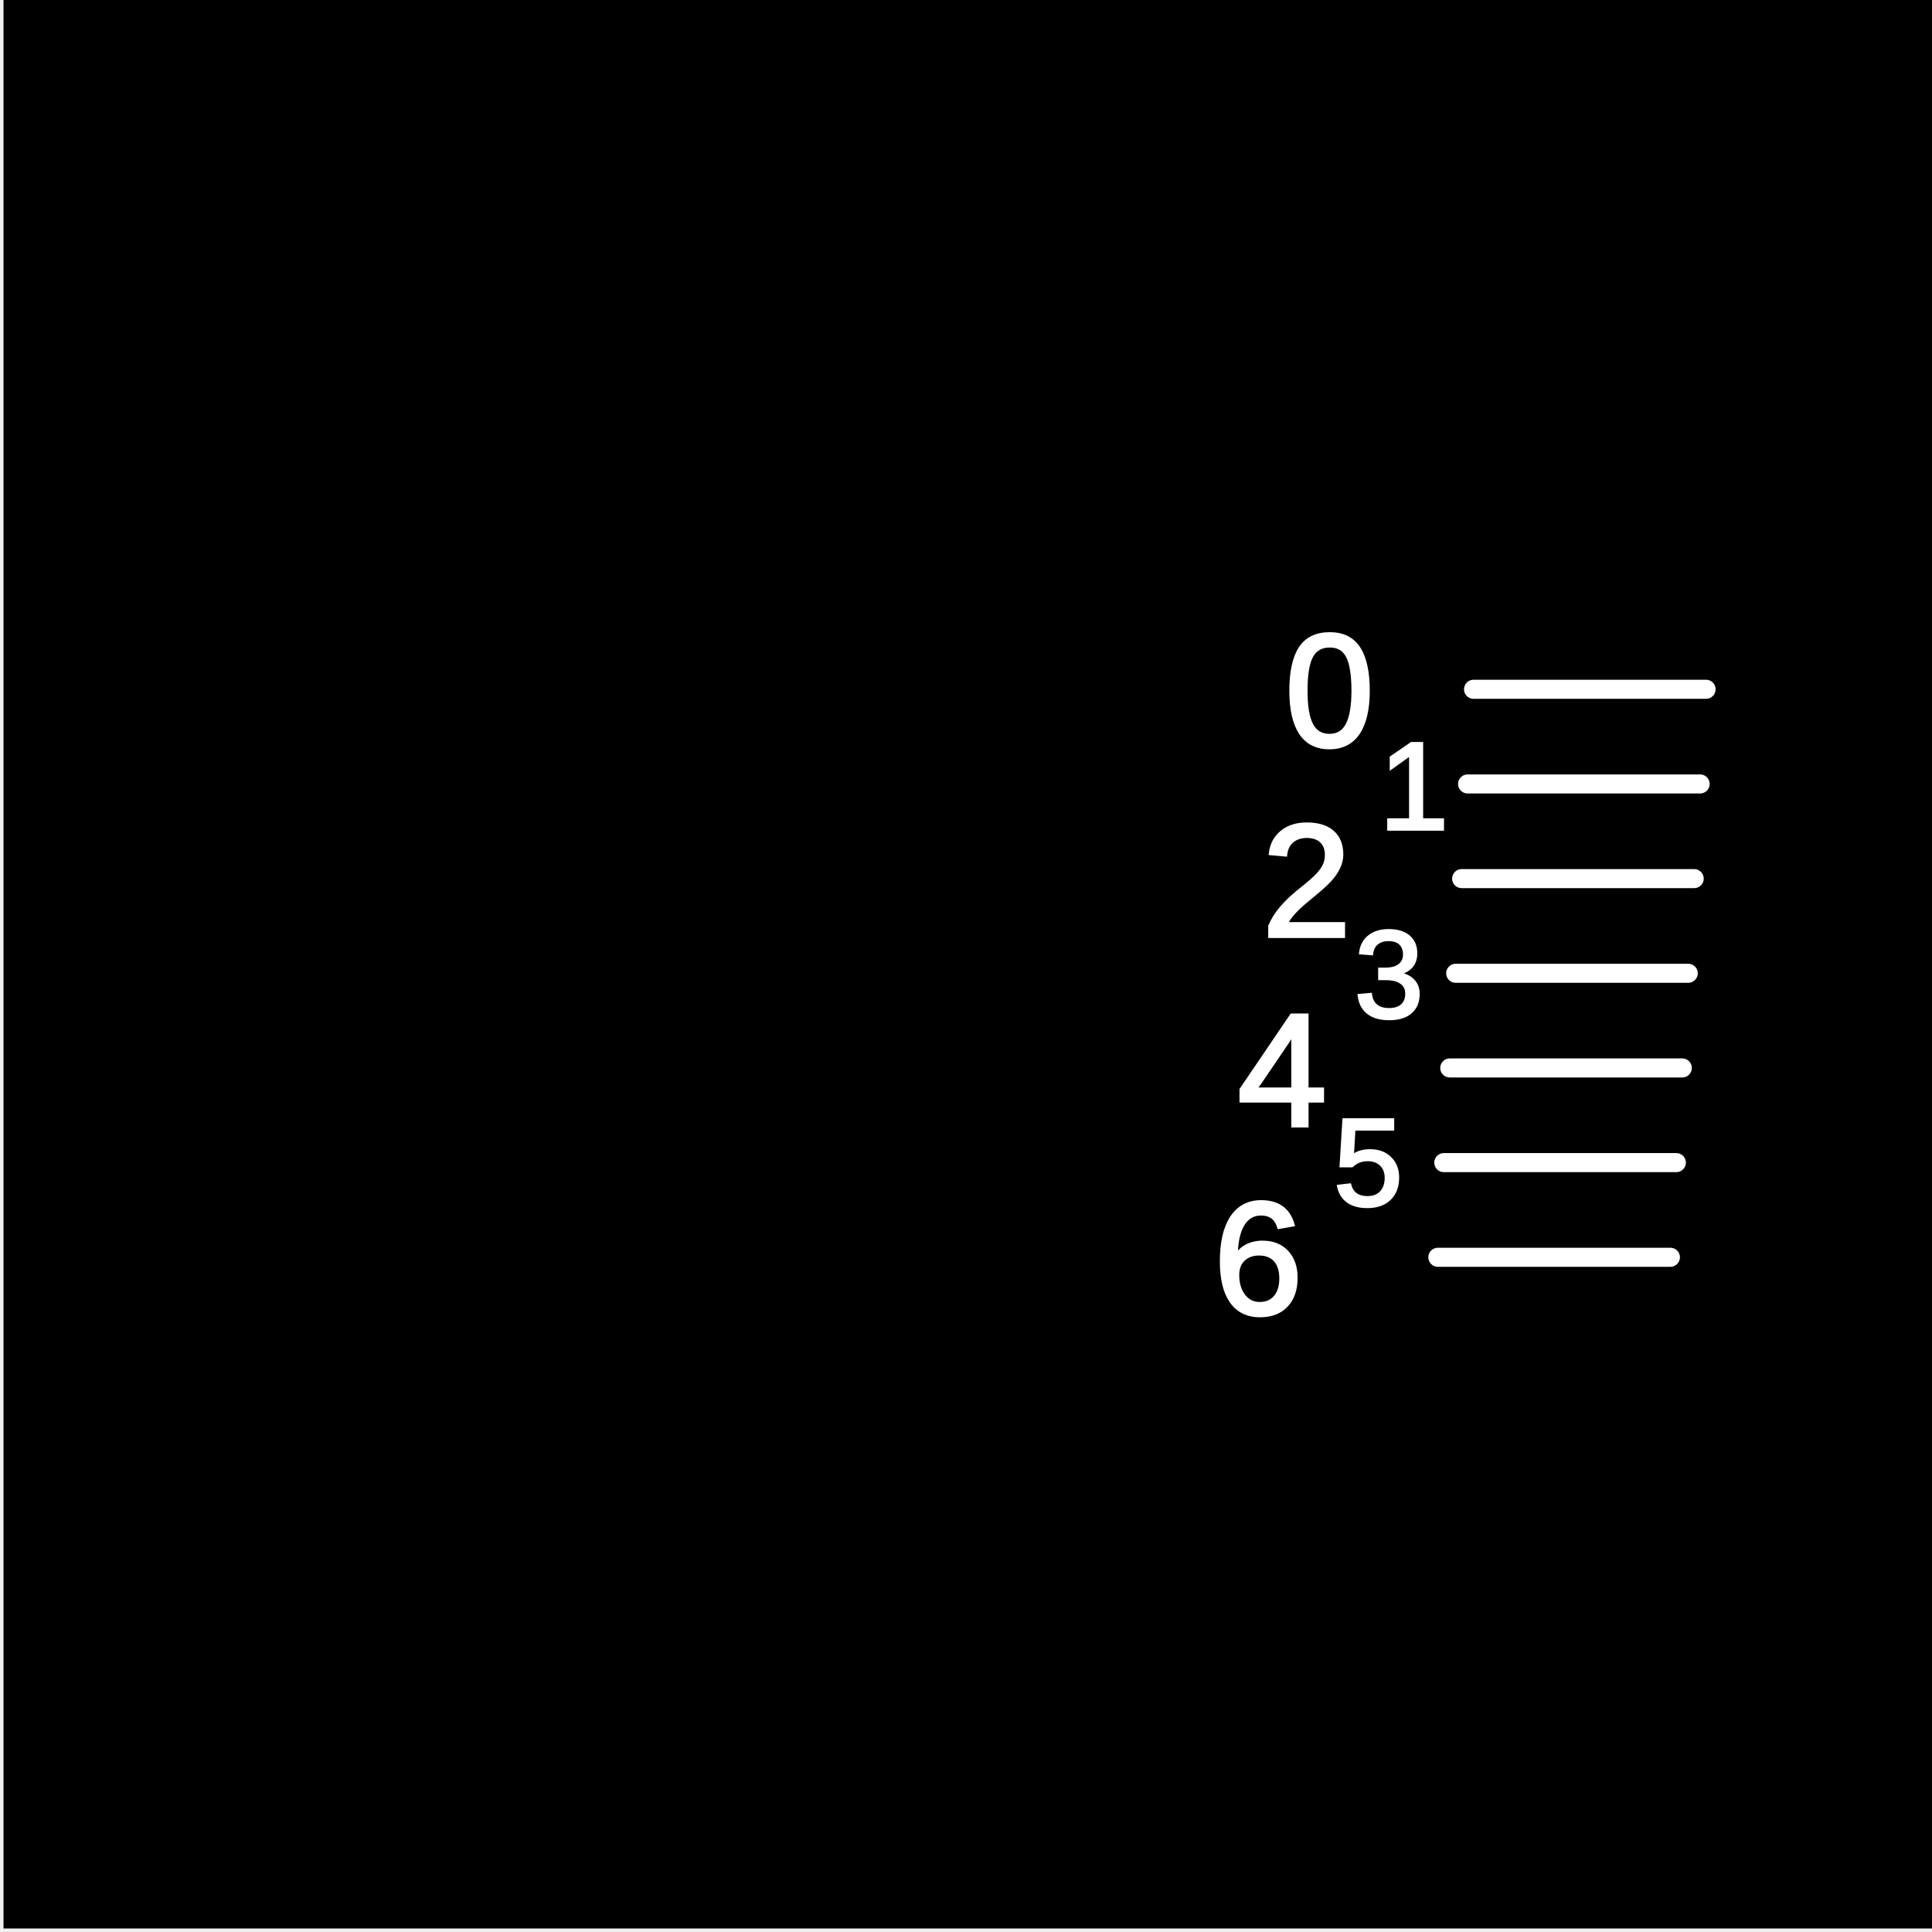
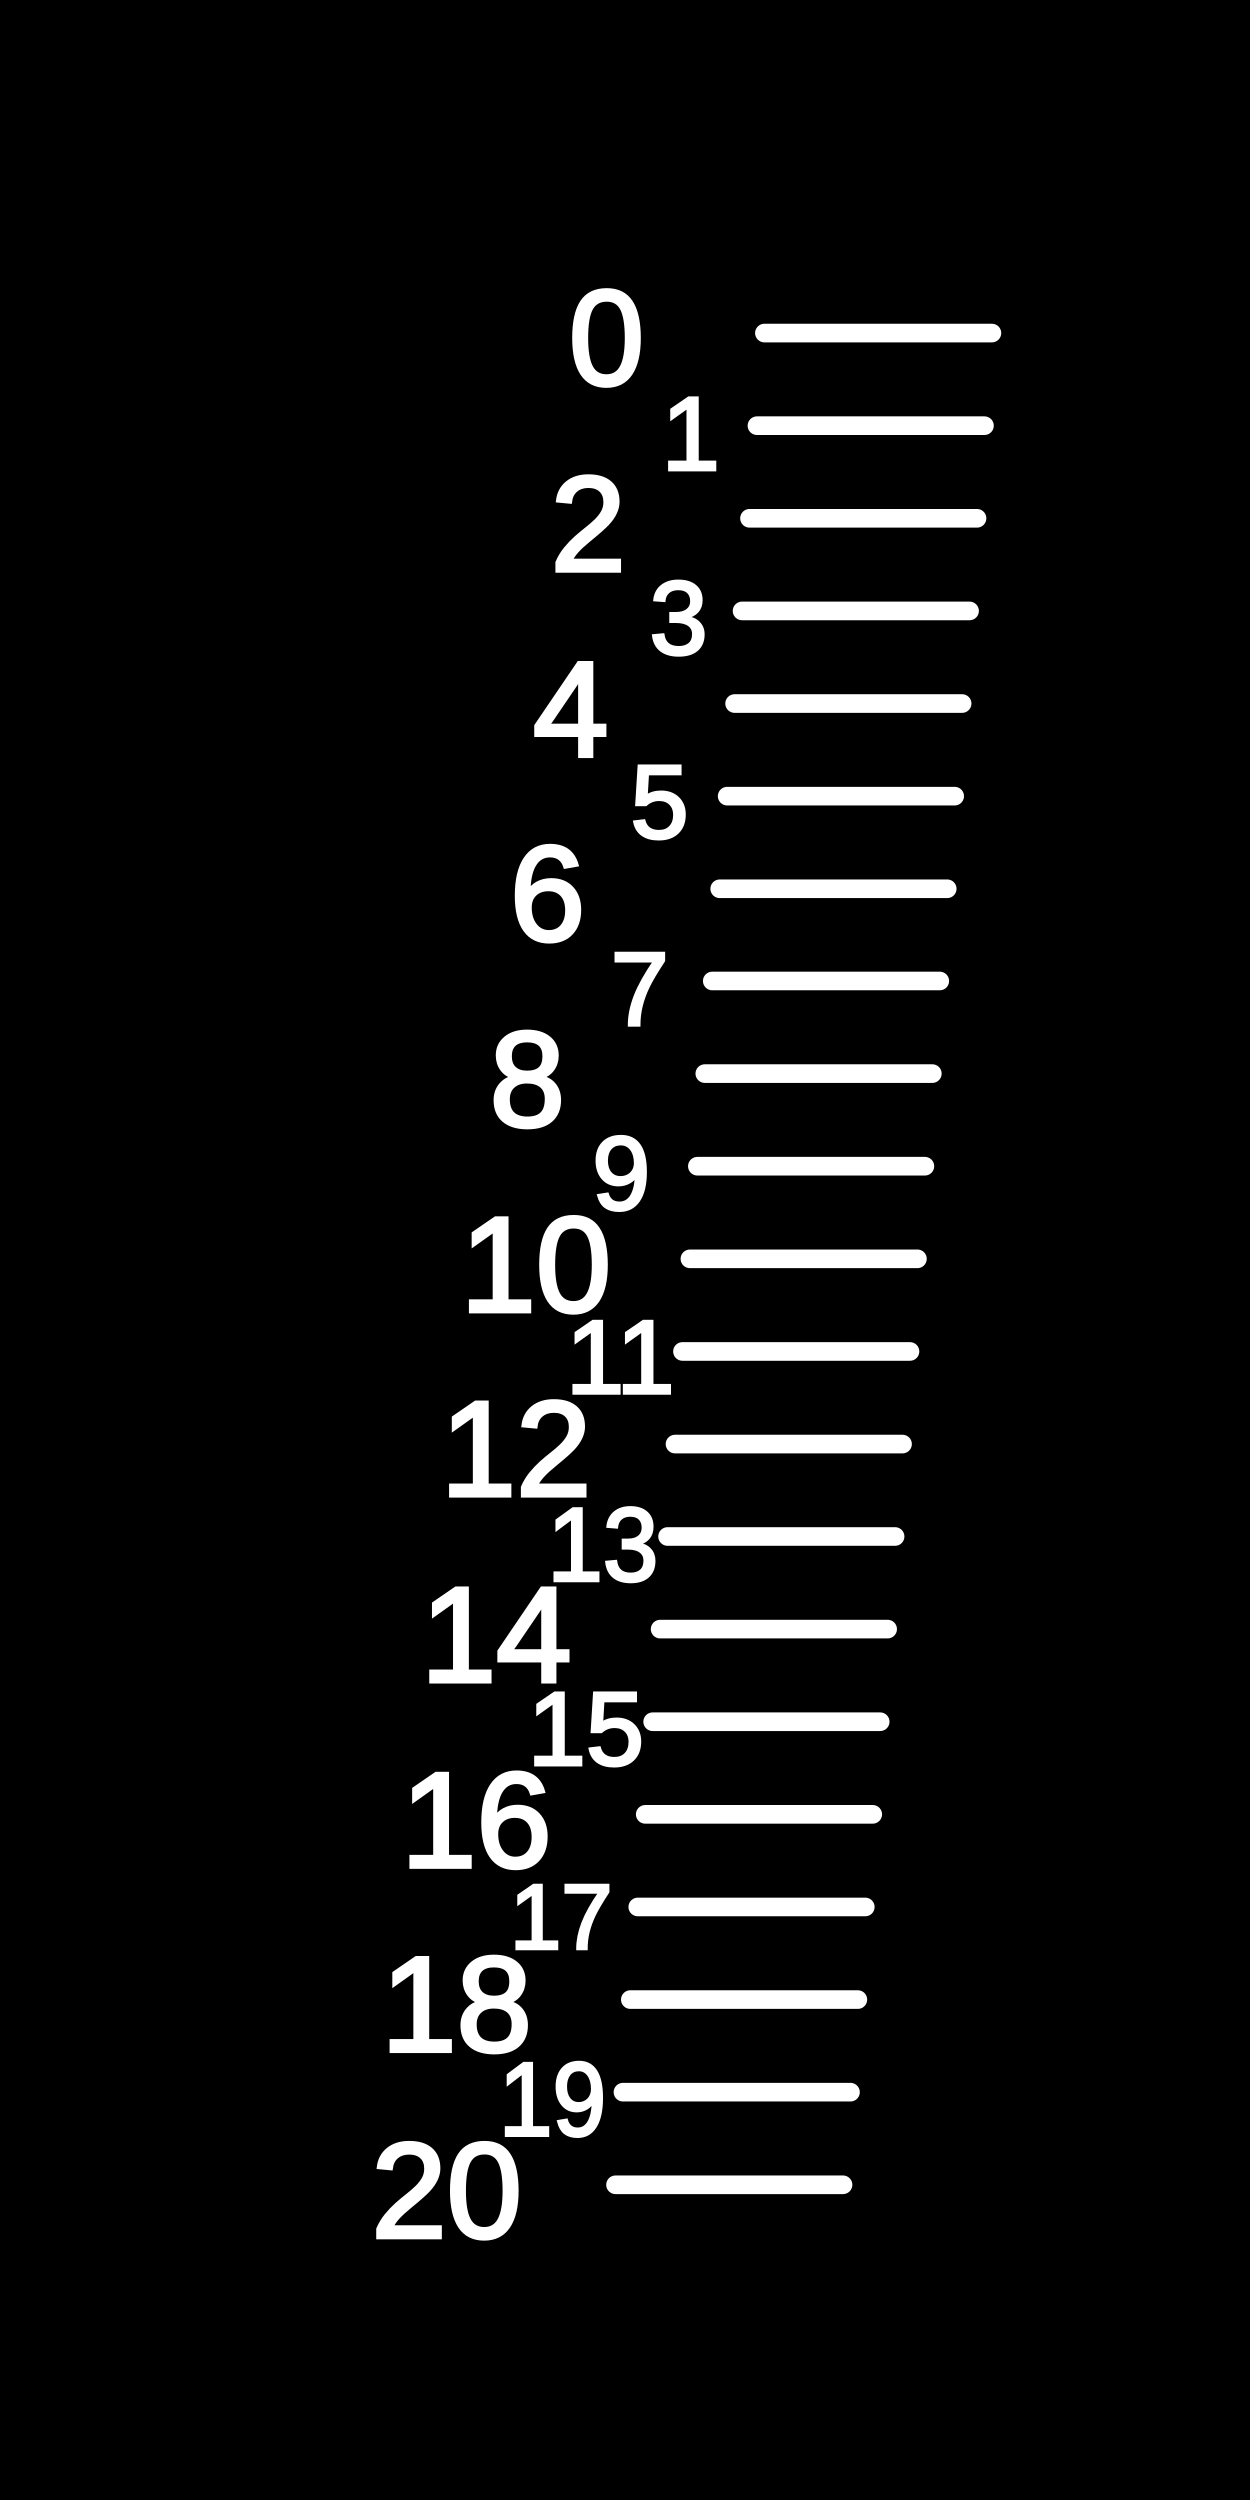
- <svg xmlns="http://www.w3.org/2000/svg" width="2048" height="2048" viewBox="0 0 541.867 541.867" version="1.1" id="svg8">
+ <svg xmlns="http://www.w3.org/2000/svg" width="967.559" height="1935.118" viewBox="0 0 256 512" version="1.1" id="svg8">
  <defs id="defs2" />
-   <g id="layer1" transform="translate(0,244.8667)">
-     <rect style="fill:#000000;stroke:none;stroke-width:1.974;stroke-linecap:round;stroke-miterlimit:4;stroke-dasharray:none" id="rect4531" width="541.867" height="541.867" x="0.983" y="-245.85" />
-     <text xml:space="preserve" style="font-style:normal;font-weight:normal;font-size:44.83px;line-height:1.25;font-family:sans-serif;letter-spacing:0px;word-spacing:0px;fill:#ffffff;fill-opacity:1;stroke:#ffffff;stroke-width:1.121;" x="360.429" y="-35.707" id="text3682">
-       <tspan id="tspan3680" x="360.429" y="-35.707" style="font-style:normal;font-variant:normal;font-weight:normal;font-stretch:normal;font-family:Arial;-inkscape-font-specification:Arial;stroke:#ffffff;stroke-width:1.121;fill:#ffffff;">0</tspan>
-     </text>
-     <text id="text3686" y="17.662" x="354.006" style="font-style:normal;font-weight:normal;font-size:44.83px;line-height:1.25;font-family:sans-serif;letter-spacing:0px;word-spacing:0px;fill:#ffffff;fill-opacity:1;stroke:#ffffff;stroke-width:1.121;" xml:space="preserve">
-       <tspan style="font-style:normal;font-variant:normal;font-weight:normal;font-stretch:normal;font-family:Arial;-inkscape-font-specification:Arial;stroke:#ffffff;stroke-width:1.121;fill:#ffffff;" y="17.662" x="354.006" id="tspan3684">2</tspan>
-     </text>
-     <text xml:space="preserve" style="font-style:normal;font-weight:normal;font-size:44.83px;line-height:1.25;font-family:sans-serif;letter-spacing:0px;word-spacing:0px;fill:#ffffff;fill-opacity:1;stroke:#ffffff;stroke-width:1.121;" x="347.167" y="70.795" id="text3690">
-       <tspan id="tspan3688" x="347.167" y="70.795" style="font-style:normal;font-variant:normal;font-weight:normal;font-stretch:normal;font-family:Arial;-inkscape-font-specification:Arial;stroke:#ffffff;stroke-width:1.121;fill:#ffffff;">4</tspan>
-     </text>
-     <text id="text3694" y="123.599" x="340.416" style="font-style:normal;font-weight:normal;font-size:44.83px;line-height:1.25;font-family:sans-serif;letter-spacing:0px;word-spacing:0px;fill:#ffffff;fill-opacity:1;stroke:#ffffff;stroke-width:1.121;" xml:space="preserve">
-       <tspan style="font-style:normal;font-variant:normal;font-weight:normal;font-stretch:normal;font-family:Arial;-inkscape-font-specification:Arial;stroke:#ffffff;stroke-width:1.121;fill:#ffffff;" y="123.599" x="340.416" id="tspan3692">6</tspan>
-     </text>
-     <text id="text3698" y="-12.32" x="386.857" style="font-style:normal;font-weight:normal;font-size:34.894px;line-height:1.25;font-family:sans-serif;letter-spacing:0px;word-spacing:0px;fill:#ffffff;fill-opacity:1;stroke:#ffffff;stroke-width:0.872;" xml:space="preserve">
-       <tspan style="font-style:normal;font-variant:normal;font-weight:normal;font-stretch:normal;font-family:Arial;-inkscape-font-specification:Arial;stroke:#ffffff;stroke-width:0.872;fill:#ffffff;" y="-12.32" x="386.857" id="tspan3696">1</tspan>
-     </text>
-     <text xml:space="preserve" style="font-style:normal;font-weight:normal;font-size:34.894px;line-height:1.25;font-family:sans-serif;letter-spacing:0px;word-spacing:0px;fill:#ffffff;fill-opacity:1;stroke:#ffffff;stroke-width:0.872;" x="379.873" y="40.502" id="text3702">
-       <tspan id="tspan3700" x="379.873" y="40.502" style="font-style:normal;font-variant:normal;font-weight:normal;font-stretch:normal;font-family:Arial;-inkscape-font-specification:Arial;stroke:#ffffff;stroke-width:0.872;fill:#ffffff;">3</tspan>
-     </text>
-     <text id="text3706" y="93.192" x="374.048" style="font-style:normal;font-weight:normal;font-size:34.894px;line-height:1.25;font-family:sans-serif;letter-spacing:0px;word-spacing:0px;fill:#ffffff;fill-opacity:1;stroke:#ffffff;stroke-width:0.872;" xml:space="preserve">
-       <tspan style="font-style:normal;font-variant:normal;font-weight:normal;font-stretch:normal;font-family:Arial;-inkscape-font-specification:Arial;stroke:#ffffff;stroke-width:0.872;fill:#ffffff;" y="93.192" x="374.048" id="tspan3704">5</tspan>
-     </text>
-     <path style="fill:#ffffff;stroke:#ffffff;stroke-width:5.341;stroke-linecap:round;stroke-linejoin:miter;stroke-miterlimit:4;stroke-dasharray:none;stroke-opacity:1" d="m 413.281,-51.544 h 65.223" id="path3712" />
-     <path id="path4519" d="m 411.613,-24.993 h 65.223" style="fill:#ffffff;stroke:#ffffff;stroke-width:5.341;stroke-linecap:round;stroke-linejoin:miter;stroke-miterlimit:4;stroke-dasharray:none;stroke-opacity:1" />
-     <path style="fill:#ffffff;stroke:#ffffff;stroke-width:5.341;stroke-linecap:round;stroke-linejoin:miter;stroke-miterlimit:4;stroke-dasharray:none;stroke-opacity:1" d="m 409.946,1.558 h 65.223" id="path4521" />
-     <path id="path4523" d="m 408.278,28.109 h 65.223" style="fill:#ffffff;stroke:#ffffff;stroke-width:5.341;stroke-linecap:round;stroke-linejoin:miter;stroke-miterlimit:4;stroke-dasharray:none;stroke-opacity:1" />
-     <path style="fill:#ffffff;stroke:#ffffff;stroke-width:5.341;stroke-linecap:round;stroke-linejoin:miter;stroke-miterlimit:4;stroke-dasharray:none;stroke-opacity:1" d="M 406.61,54.66 H 471.833" id="path4525" />
-     <path id="path4527" d="m 404.942,81.211 h 65.223" style="fill:#ffffff;stroke:#ffffff;stroke-width:5.341;stroke-linecap:round;stroke-linejoin:miter;stroke-miterlimit:4;stroke-dasharray:none;stroke-opacity:1" />
-     <path style="fill:#ffffff;stroke:#ffffff;stroke-width:5.341;stroke-linecap:round;stroke-linejoin:miter;stroke-miterlimit:4;stroke-dasharray:none;stroke-opacity:1" d="m 403.274,107.762 h 65.223" id="path4529" />
+   <g id="layer1" transform="translate(-286.7163,-8.19648)">
+     <rect style="fill:#000000;stroke:none;stroke-width:1.319;stroke-linecap:round;stroke-miterlimit:4;stroke-dasharray:none" id="rect4531" width="256" height="512" x="286.716" y="8.196" />
+     <g id="g4819" transform="matrix(0.7144045,0,0,0.7144045,148.0155,113.2309)">
+       <text id="text3682" y="-36.765" x="357.227" style="font-style:normal;font-weight:normal;font-size:44.83px;line-height:1.25;font-family:sans-serif;letter-spacing:0px;word-spacing:0px;fill:#ffffff;fill-opacity:1;stroke:#ffffff;stroke-width:1.121" xml:space="preserve">
+         <tspan style="font-style:normal;font-variant:normal;font-weight:normal;font-stretch:normal;font-size:38.806px;font-family:Arial;-inkscape-font-specification:Arial;fill:#ffffff;stroke:#ffffff;stroke-width:1.121" y="-36.765" x="357.227" id="tspan3680">0</tspan>
+       </text>
+       <text xml:space="preserve" style="font-style:normal;font-weight:normal;font-size:44.83px;line-height:1.25;font-family:sans-serif;letter-spacing:0px;word-spacing:0px;fill:#ffffff;fill-opacity:1;stroke:#ffffff;stroke-width:1.121" x="351.98" y="16.604" id="text3686">
+         <tspan id="tspan3684" x="351.98" y="16.604" style="font-style:normal;font-variant:normal;font-weight:normal;font-stretch:normal;font-size:38.806px;font-family:Arial;-inkscape-font-specification:Arial;fill:#ffffff;stroke:#ffffff;stroke-width:1.121">2</tspan>
+       </text>
+       <text id="text3690" y="69.737" x="346.974" style="font-style:normal;font-weight:normal;font-size:44.83px;line-height:1.25;font-family:sans-serif;letter-spacing:0px;word-spacing:0px;fill:#ffffff;fill-opacity:1;stroke:#ffffff;stroke-width:1.121" xml:space="preserve">
+         <tspan style="font-style:normal;font-variant:normal;font-weight:normal;font-stretch:normal;font-size:38.806px;font-family:Arial;-inkscape-font-specification:Arial;fill:#ffffff;stroke:#ffffff;stroke-width:1.121" y="69.737" x="346.974" id="tspan3688">4</tspan>
+       </text>
+       <text xml:space="preserve" style="font-style:normal;font-weight:normal;font-size:44.83px;line-height:1.25;font-family:sans-serif;letter-spacing:0px;word-spacing:0px;fill:#ffffff;fill-opacity:1;stroke:#ffffff;stroke-width:1.121" x="340.321" y="122.541" id="text3694">
+         <tspan id="tspan3692" x="340.321" y="122.541" style="font-style:normal;font-variant:normal;font-weight:normal;font-stretch:normal;font-size:38.806px;font-family:Arial;-inkscape-font-specification:Arial;fill:#ffffff;stroke:#ffffff;stroke-width:1.121">6</tspan>
+       </text>
+       <text xml:space="preserve" style="font-style:normal;font-weight:normal;font-size:34.894px;line-height:1.25;font-family:sans-serif;letter-spacing:0px;word-spacing:0px;fill:#ffffff;fill-opacity:1;stroke:#ffffff;stroke-width:0.872" x="383.833" y="-12.32" id="text3698">
+         <tspan id="tspan3696" x="383.833" y="-12.32" style="font-style:normal;font-variant:normal;font-weight:normal;font-stretch:normal;font-size:29.986px;font-family:Arial;-inkscape-font-specification:Arial;fill:#ffffff;stroke:#ffffff;stroke-width:0.872">1</tspan>
+       </text>
+       <text id="text3702" y="40.502" x="380.353" style="font-style:normal;font-weight:normal;font-size:34.894px;line-height:1.25;font-family:sans-serif;letter-spacing:0px;word-spacing:0px;fill:#ffffff;fill-opacity:1;stroke:#ffffff;stroke-width:0.872" xml:space="preserve">
+         <tspan style="font-style:normal;font-variant:normal;font-weight:normal;font-stretch:normal;font-size:29.986px;font-family:Arial;-inkscape-font-specification:Arial;fill:#ffffff;stroke:#ffffff;stroke-width:0.872" y="40.502" x="380.353" id="tspan3700">3</tspan>
+       </text>
+       <text xml:space="preserve" style="font-style:normal;font-weight:normal;font-size:34.894px;line-height:1.25;font-family:sans-serif;letter-spacing:0px;word-spacing:0px;fill:#ffffff;fill-opacity:1;stroke:#ffffff;stroke-width:0.872" x="374.881" y="93.192" id="text3706">
+         <tspan id="tspan3704" x="374.881" y="93.192" style="font-style:normal;font-variant:normal;font-weight:normal;font-stretch:normal;font-size:29.986px;font-family:Arial;-inkscape-font-specification:Arial;fill:#ffffff;stroke:#ffffff;stroke-width:0.872">5</tspan>
+       </text>
+       <path id="path3712" d="m 413.281,-51.544 h 65.223" style="fill:#ffffff;stroke:#ffffff;stroke-width:5.341;stroke-linecap:round;stroke-linejoin:miter;stroke-miterlimit:4;stroke-dasharray:none;stroke-opacity:1" />
+       <path style="fill:#ffffff;stroke:#ffffff;stroke-width:5.341;stroke-linecap:round;stroke-linejoin:miter;stroke-miterlimit:4;stroke-dasharray:none;stroke-opacity:1" d="m 411.146,-24.993 h 65.223" id="path4519" />
+       <path id="path4521" d="m 409.01,1.558 h 65.223" style="fill:#ffffff;stroke:#ffffff;stroke-width:5.341;stroke-linecap:round;stroke-linejoin:miter;stroke-miterlimit:4;stroke-dasharray:none;stroke-opacity:1" />
+       <path style="fill:#ffffff;stroke:#ffffff;stroke-width:5.341;stroke-linecap:round;stroke-linejoin:miter;stroke-miterlimit:4;stroke-dasharray:none;stroke-opacity:1" d="m 406.875,28.109 h 65.223" id="path4523" />
+       <path id="path4525" d="m 404.74,54.66 h 65.223" style="fill:#ffffff;stroke:#ffffff;stroke-width:5.341;stroke-linecap:round;stroke-linejoin:miter;stroke-miterlimit:4;stroke-dasharray:none;stroke-opacity:1" />
+       <path style="fill:#ffffff;stroke:#ffffff;stroke-width:5.341;stroke-linecap:round;stroke-linejoin:miter;stroke-miterlimit:4;stroke-dasharray:none;stroke-opacity:1" d="m 402.605,81.211 h 65.223" id="path4527" />
+       <path id="path4529" d="m 400.469,107.762 h 65.223" style="fill:#ffffff;stroke:#ffffff;stroke-width:5.341;stroke-linecap:round;stroke-linejoin:miter;stroke-miterlimit:4;stroke-dasharray:none;stroke-opacity:1" />
+       <text id="text4538" y="175.792" x="334.522" style="font-style:normal;font-weight:normal;font-size:44.83px;line-height:1.25;font-family:sans-serif;letter-spacing:0px;word-spacing:0px;fill:#ffffff;fill-opacity:1;stroke:#ffffff;stroke-width:1.121" xml:space="preserve">
+         <tspan style="font-style:normal;font-variant:normal;font-weight:normal;font-stretch:normal;font-size:38.806px;font-family:Arial;-inkscape-font-specification:Arial;fill:#ffffff;stroke:#ffffff;stroke-width:1.121" y="175.792" x="334.522" id="tspan4536">8</tspan>
+       </text>
+       <text xml:space="preserve" style="font-style:normal;font-weight:normal;font-size:44.83px;line-height:1.25;font-family:sans-serif;letter-spacing:0px;word-spacing:0px;fill:#ffffff;fill-opacity:1;stroke:#ffffff;stroke-width:1.121" x="326.183" y="228.926" id="text4542">
+         <tspan id="tspan4540" x="326.183" y="228.926" style="font-style:normal;font-variant:normal;font-weight:normal;font-stretch:normal;font-size:38.806px;font-family:Arial;-inkscape-font-specification:Arial;fill:#ffffff;stroke:#ffffff;stroke-width:1.121">10</tspan>
+       </text>
+       <text id="text4546" y="281.73" x="320.497" style="font-style:normal;font-weight:normal;font-size:44.83px;line-height:1.25;font-family:sans-serif;letter-spacing:0px;word-spacing:0px;fill:#ffffff;fill-opacity:1;stroke:#ffffff;stroke-width:1.121" xml:space="preserve">
+         <tspan style="font-style:normal;font-variant:normal;font-weight:normal;font-stretch:normal;font-size:38.806px;font-family:Arial;-inkscape-font-specification:Arial;fill:#ffffff;stroke:#ffffff;stroke-width:1.121" y="281.73" x="320.497" id="tspan4544">12</tspan>
+       </text>
+       <text id="text4550" y="146.869" x="369.219" style="font-style:normal;font-weight:normal;font-size:34.894px;line-height:1.25;font-family:sans-serif;letter-spacing:0px;word-spacing:0px;fill:#ffffff;fill-opacity:1;stroke:#ffffff;stroke-width:0.872" xml:space="preserve">
+         <tspan style="font-style:normal;font-variant:normal;font-weight:normal;font-stretch:normal;font-size:29.986px;font-family:Arial;-inkscape-font-specification:Arial;fill:#ffffff;stroke:#ffffff;stroke-width:0.872" y="146.869" x="369.219" id="tspan4548">7</tspan>
+       </text>
+       <text xml:space="preserve" style="font-style:normal;font-weight:normal;font-size:34.894px;line-height:1.25;font-family:sans-serif;letter-spacing:0px;word-spacing:0px;fill:#ffffff;fill-opacity:1;stroke:#ffffff;stroke-width:0.872" x="363.909" y="199.691" id="text4554">
+         <tspan id="tspan4552" x="363.909" y="199.691" style="font-style:normal;font-variant:normal;font-weight:normal;font-stretch:normal;font-size:29.986px;font-family:Arial;-inkscape-font-specification:Arial;fill:#ffffff;stroke:#ffffff;stroke-width:0.872">9</tspan>
+       </text>
+       <text id="text4558" y="252.381" x="356.402" style="font-style:normal;font-weight:normal;font-size:34.894px;line-height:1.25;font-family:sans-serif;letter-spacing:0px;word-spacing:0px;fill:#ffffff;fill-opacity:1;stroke:#ffffff;stroke-width:0.872" xml:space="preserve">
+         <tspan style="font-style:normal;font-variant:normal;font-weight:normal;font-stretch:normal;font-size:29.986px;font-family:Arial;-inkscape-font-specification:Arial;fill:#ffffff;stroke:#ffffff;stroke-width:0.872" y="252.381" x="356.402" id="tspan4556">11</tspan>
+       </text>
+       <path id="path4562" d="m 398.334,134.196 h 65.223" style="fill:#ffffff;stroke:#ffffff;stroke-width:5.341;stroke-linecap:round;stroke-linejoin:miter;stroke-miterlimit:4;stroke-dasharray:none;stroke-opacity:1" />
+       <path style="fill:#ffffff;stroke:#ffffff;stroke-width:5.341;stroke-linecap:round;stroke-linejoin:miter;stroke-miterlimit:4;stroke-dasharray:none;stroke-opacity:1" d="m 396.199,160.747 h 65.223" id="path4564" />
+       <path id="path4566" d="m 394.063,187.298 h 65.223" style="fill:#ffffff;stroke:#ffffff;stroke-width:5.341;stroke-linecap:round;stroke-linejoin:miter;stroke-miterlimit:4;stroke-dasharray:none;stroke-opacity:1" />
+       <path style="fill:#ffffff;stroke:#ffffff;stroke-width:5.341;stroke-linecap:round;stroke-linejoin:miter;stroke-miterlimit:4;stroke-dasharray:none;stroke-opacity:1" d="m 391.928,213.849 h 65.223" id="path4568" />
+       <path id="path4570" d="m 389.793,240.4 h 65.223" style="fill:#ffffff;stroke:#ffffff;stroke-width:5.341;stroke-linecap:round;stroke-linejoin:miter;stroke-miterlimit:4;stroke-dasharray:none;stroke-opacity:1" />
+       <path style="fill:#ffffff;stroke:#ffffff;stroke-width:5.341;stroke-linecap:round;stroke-linejoin:miter;stroke-miterlimit:4;stroke-dasharray:none;stroke-opacity:1" d="m 387.657,266.951 h 65.223" id="path4572" />
+       <text xml:space="preserve" style="font-style:normal;font-weight:normal;font-size:44.83px;line-height:1.25;font-family:sans-serif;letter-spacing:0px;word-spacing:0px;fill:#ffffff;fill-opacity:1;stroke:#ffffff;stroke-width:1.121" x="314.811" y="335.043" id="text4636">
+         <tspan id="tspan4634" x="314.811" y="335.043" style="font-style:normal;font-variant:normal;font-weight:normal;font-stretch:normal;font-size:38.806px;font-family:Arial;-inkscape-font-specification:Arial;fill:#ffffff;stroke:#ffffff;stroke-width:1.121">14</tspan>
+       </text>
+       <text id="text4640" y="388.176" x="309.126" style="font-style:normal;font-weight:normal;font-size:44.83px;line-height:1.25;font-family:sans-serif;letter-spacing:0px;word-spacing:0px;fill:#ffffff;fill-opacity:1;stroke:#ffffff;stroke-width:1.121" xml:space="preserve">
+         <tspan style="font-style:normal;font-variant:normal;font-weight:normal;font-stretch:normal;font-size:38.806px;font-family:Arial;-inkscape-font-specification:Arial;fill:#ffffff;stroke:#ffffff;stroke-width:1.121" y="388.176" x="309.126" id="tspan4638">16</tspan>
+       </text>
+       <text xml:space="preserve" style="font-style:normal;font-weight:normal;font-size:44.83px;line-height:1.25;font-family:sans-serif;letter-spacing:0px;word-spacing:0px;fill:#ffffff;fill-opacity:1;stroke:#ffffff;stroke-width:1.121" x="303.44" y="440.98" id="text4644">
+         <tspan id="tspan4642" x="303.44" y="440.98" style="font-style:normal;font-variant:normal;font-weight:normal;font-stretch:normal;font-size:38.806px;font-family:Arial;-inkscape-font-specification:Arial;fill:#ffffff;stroke:#ffffff;stroke-width:1.121">18</tspan>
+       </text>
+       <text transform="scale(0.9766276,1.023932)" xml:space="preserve" style="font-style:normal;font-weight:normal;font-size:34.109px;line-height:1.25;font-family:sans-serif;letter-spacing:0px;word-spacing:0px;fill:#ffffff;fill-opacity:1;stroke:#ffffff;stroke-width:0.853" x="359.455" y="298.974" id="text4648">
+         <tspan id="tspan4646" x="359.455" y="298.974" style="font-style:normal;font-variant:normal;font-weight:normal;font-stretch:normal;font-size:29.311px;font-family:Arial;-inkscape-font-specification:Arial;fill:#ffffff;stroke:#ffffff;stroke-width:0.853">13</tspan>
+       </text>
+       <text id="text4652" y="358.941" x="345.43" style="font-style:normal;font-weight:normal;font-size:34.894px;line-height:1.25;font-family:sans-serif;letter-spacing:0px;word-spacing:0px;fill:#ffffff;fill-opacity:1;stroke:#ffffff;stroke-width:0.872" xml:space="preserve">
+         <tspan style="font-style:normal;font-variant:normal;font-weight:normal;font-stretch:normal;font-size:29.986px;font-family:Arial;-inkscape-font-specification:Arial;fill:#ffffff;stroke:#ffffff;stroke-width:0.872" y="358.941" x="345.43" id="tspan4650">15</tspan>
+       </text>
+       <text xml:space="preserve" style="font-style:normal;font-weight:normal;font-size:34.894px;line-height:1.25;font-family:sans-serif;letter-spacing:0px;word-spacing:0px;fill:#ffffff;fill-opacity:1;stroke:#ffffff;stroke-width:0.872" x="340.328" y="411.631" id="text4656">
+         <tspan id="tspan4654" x="340.328" y="411.631" style="font-style:normal;font-variant:normal;font-weight:normal;font-stretch:normal;font-size:26.458px;font-family:Arial;-inkscape-font-specification:Arial;fill:#ffffff;stroke:#ffffff;stroke-width:0.872">17</tspan>
+       </text>
+       <path style="fill:#ffffff;stroke:#ffffff;stroke-width:5.341;stroke-linecap:round;stroke-linejoin:miter;stroke-miterlimit:4;stroke-dasharray:none;stroke-opacity:1" d="m 385.522,293.446 h 65.223" id="path4658" />
+       <path id="path4660" d="m 383.387,319.997 h 65.223" style="fill:#ffffff;stroke:#ffffff;stroke-width:5.341;stroke-linecap:round;stroke-linejoin:miter;stroke-miterlimit:4;stroke-dasharray:none;stroke-opacity:1" />
+       <path style="fill:#ffffff;stroke:#ffffff;stroke-width:5.341;stroke-linecap:round;stroke-linejoin:miter;stroke-miterlimit:4;stroke-dasharray:none;stroke-opacity:1" d="m 381.251,346.548 h 65.223" id="path4662" />
+       <path id="path4664" d="m 379.116,373.099 h 65.223" style="fill:#ffffff;stroke:#ffffff;stroke-width:5.341;stroke-linecap:round;stroke-linejoin:miter;stroke-miterlimit:4;stroke-dasharray:none;stroke-opacity:1" />
+       <path style="fill:#ffffff;stroke:#ffffff;stroke-width:5.341;stroke-linecap:round;stroke-linejoin:miter;stroke-miterlimit:4;stroke-dasharray:none;stroke-opacity:1" d="m 376.981,399.65 h 65.223" id="path4666" />
+       <path id="path4668" d="m 374.845,426.201 h 65.223" style="fill:#ffffff;stroke:#ffffff;stroke-width:5.341;stroke-linecap:round;stroke-linejoin:miter;stroke-miterlimit:4;stroke-dasharray:none;stroke-opacity:1" />
+       <text xml:space="preserve" style="font-style:normal;font-weight:normal;font-size:44.83px;line-height:1.25;font-family:sans-serif;letter-spacing:0px;word-spacing:0px;fill:#ffffff;fill-opacity:1;stroke:#ffffff;stroke-width:1.121" x="300.61" y="494.373" id="text4732">
+         <tspan id="tspan4730" x="300.61" y="494.373" style="font-style:normal;font-variant:normal;font-weight:normal;font-stretch:normal;font-size:38.806px;font-family:Arial;-inkscape-font-specification:Arial;fill:#ffffff;stroke:#ffffff;stroke-width:1.121">20</tspan>
+       </text>
+       <text transform="scale(0.9596711,1.042024)" xml:space="preserve" style="font-style:normal;font-weight:normal;font-size:33.538px;line-height:1.25;font-family:sans-serif;letter-spacing:0px;word-spacing:0px;fill:#ffffff;fill-opacity:1;stroke:#ffffff;stroke-width:0.838" x="351.319" y="446.395" id="text4740">
+         <tspan id="tspan4738" x="351.319" y="446.395" style="font-style:normal;font-variant:normal;font-weight:normal;font-stretch:normal;font-size:28.821px;font-family:Arial;-inkscape-font-specification:Arial;fill:#ffffff;stroke:#ffffff;stroke-width:0.838">19</tspan>
+       </text>
+       <path id="path4748" d="M 372.735,452.745 H 437.958" style="fill:#ffffff;stroke:#ffffff;stroke-width:5.341;stroke-linecap:round;stroke-linejoin:miter;stroke-miterlimit:4;stroke-dasharray:none;stroke-opacity:1" />
+       <path style="fill:#ffffff;stroke:#ffffff;stroke-width:5.341;stroke-linecap:round;stroke-linejoin:miter;stroke-miterlimit:4;stroke-dasharray:none;stroke-opacity:1" d="m 370.6,479.296 h 65.223" id="path4750" />
+     </g>
  </g>
</svg>
